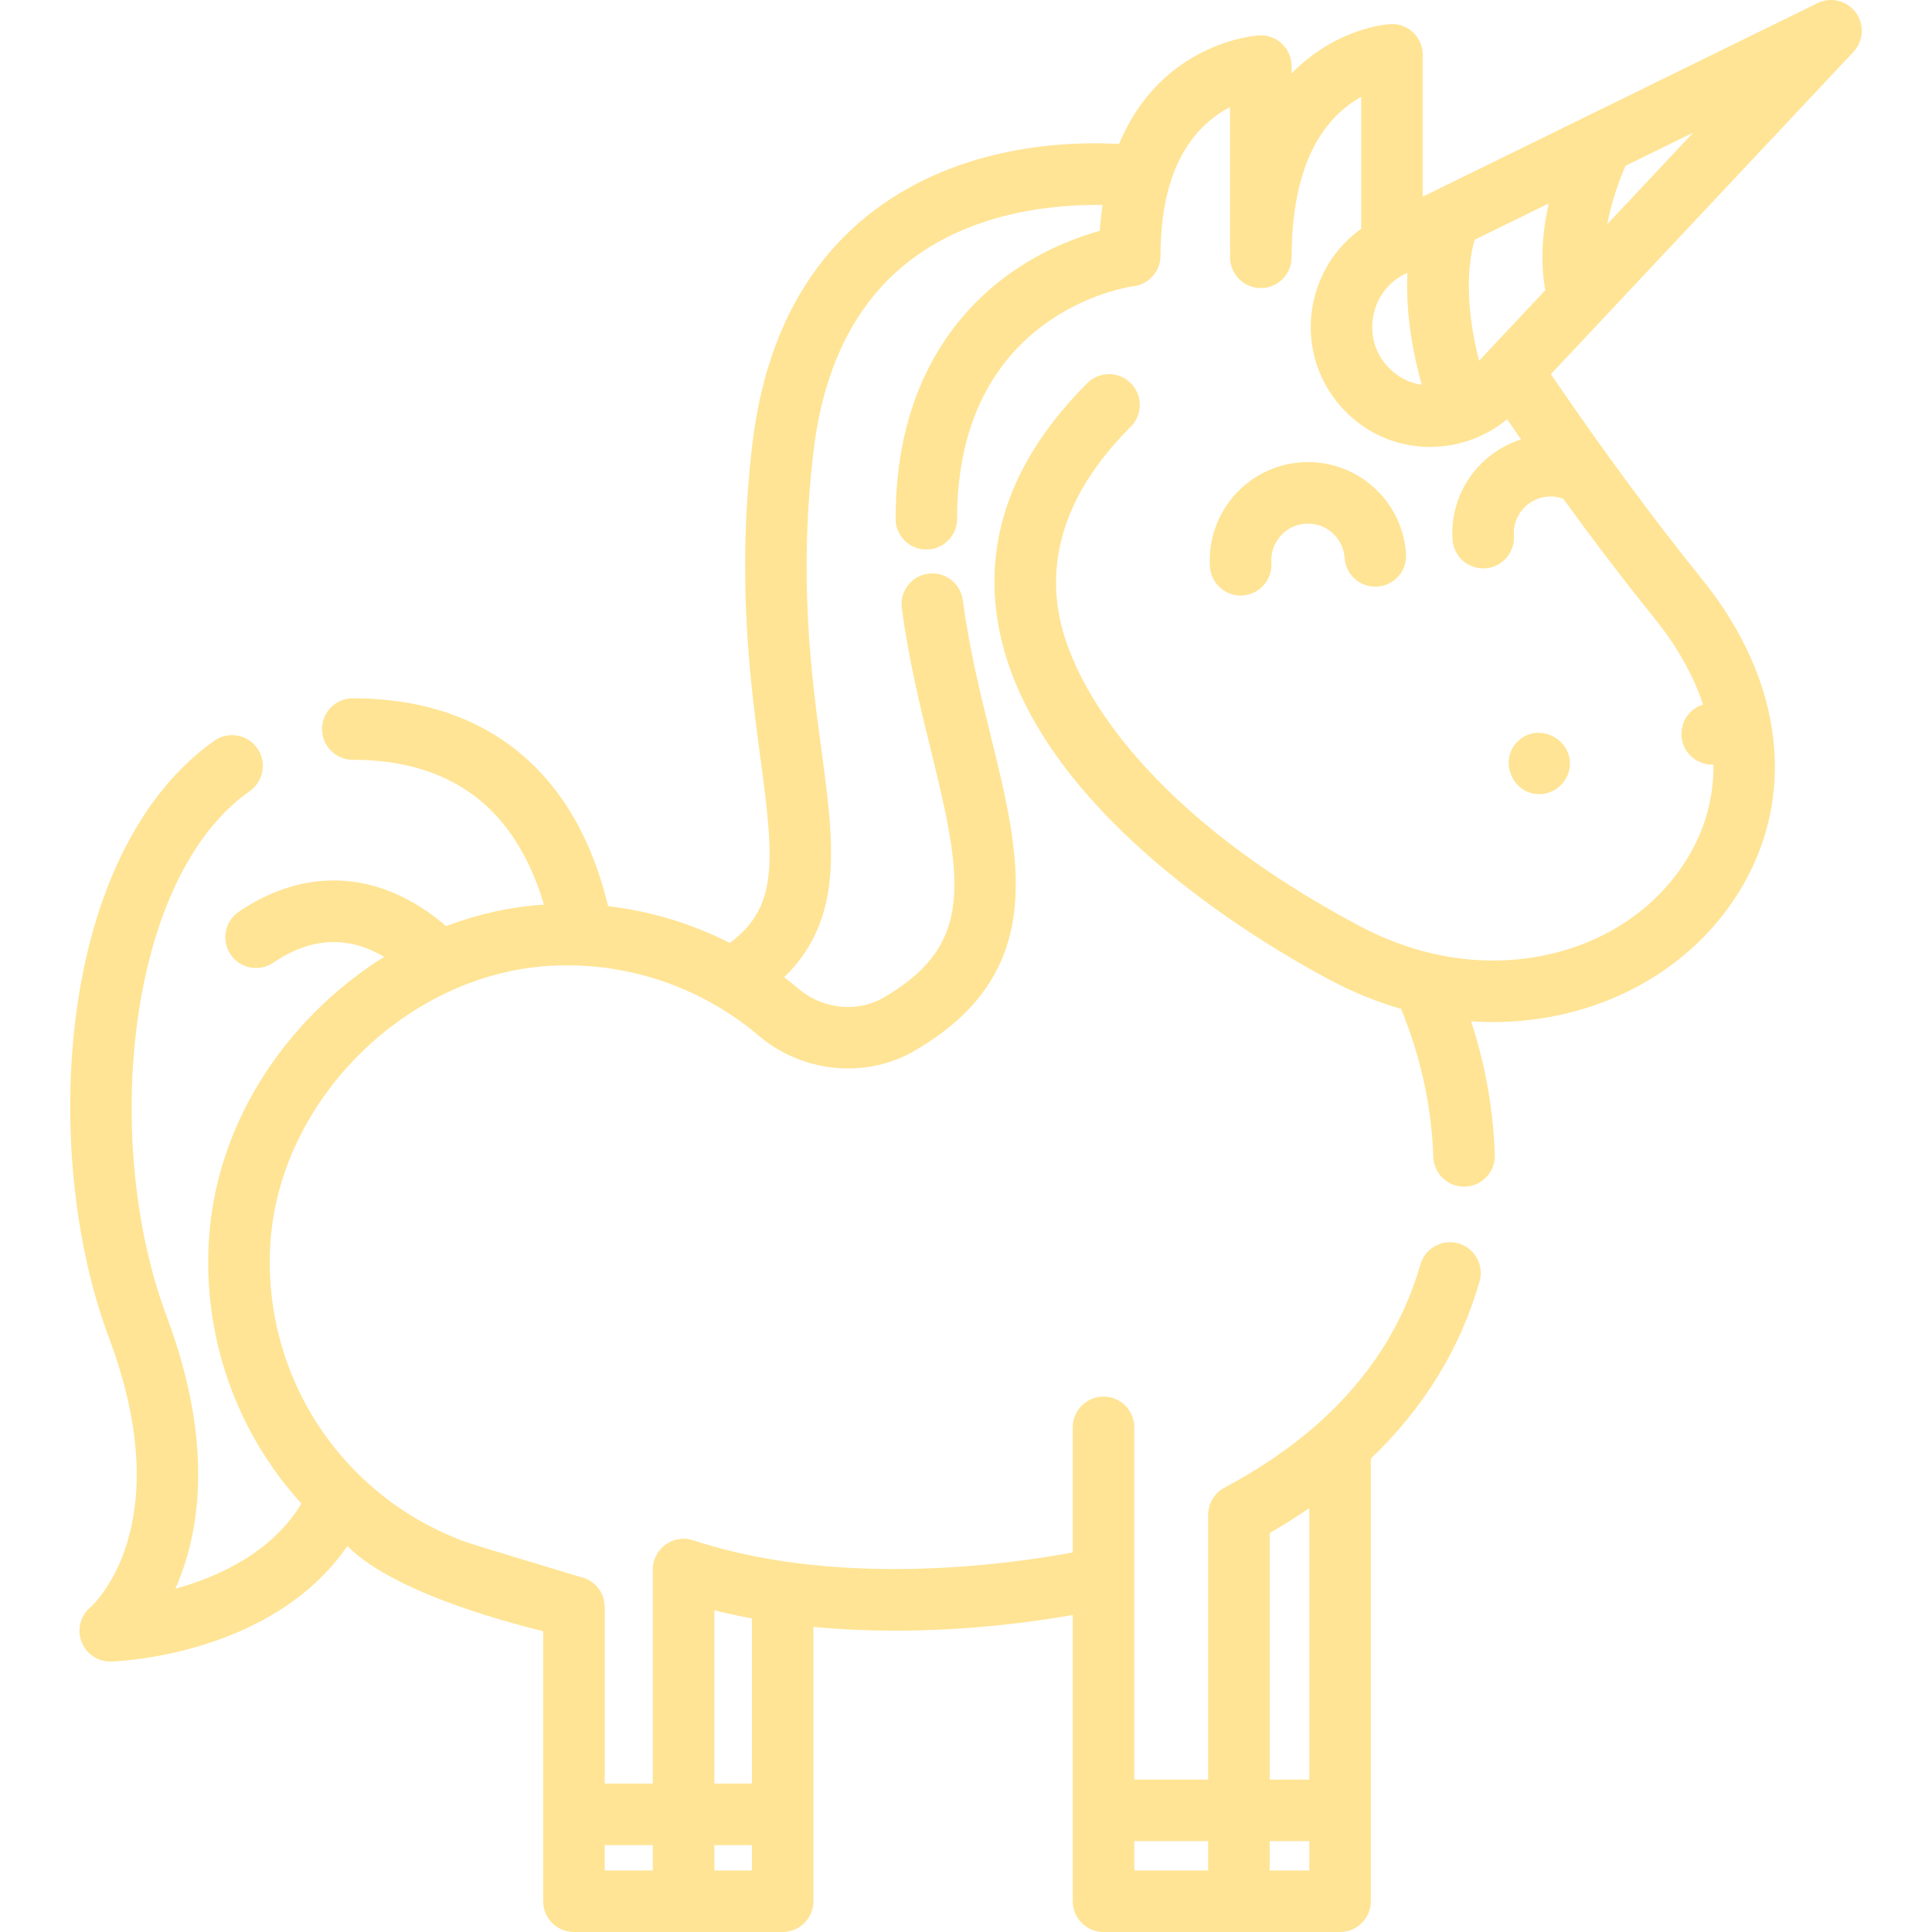
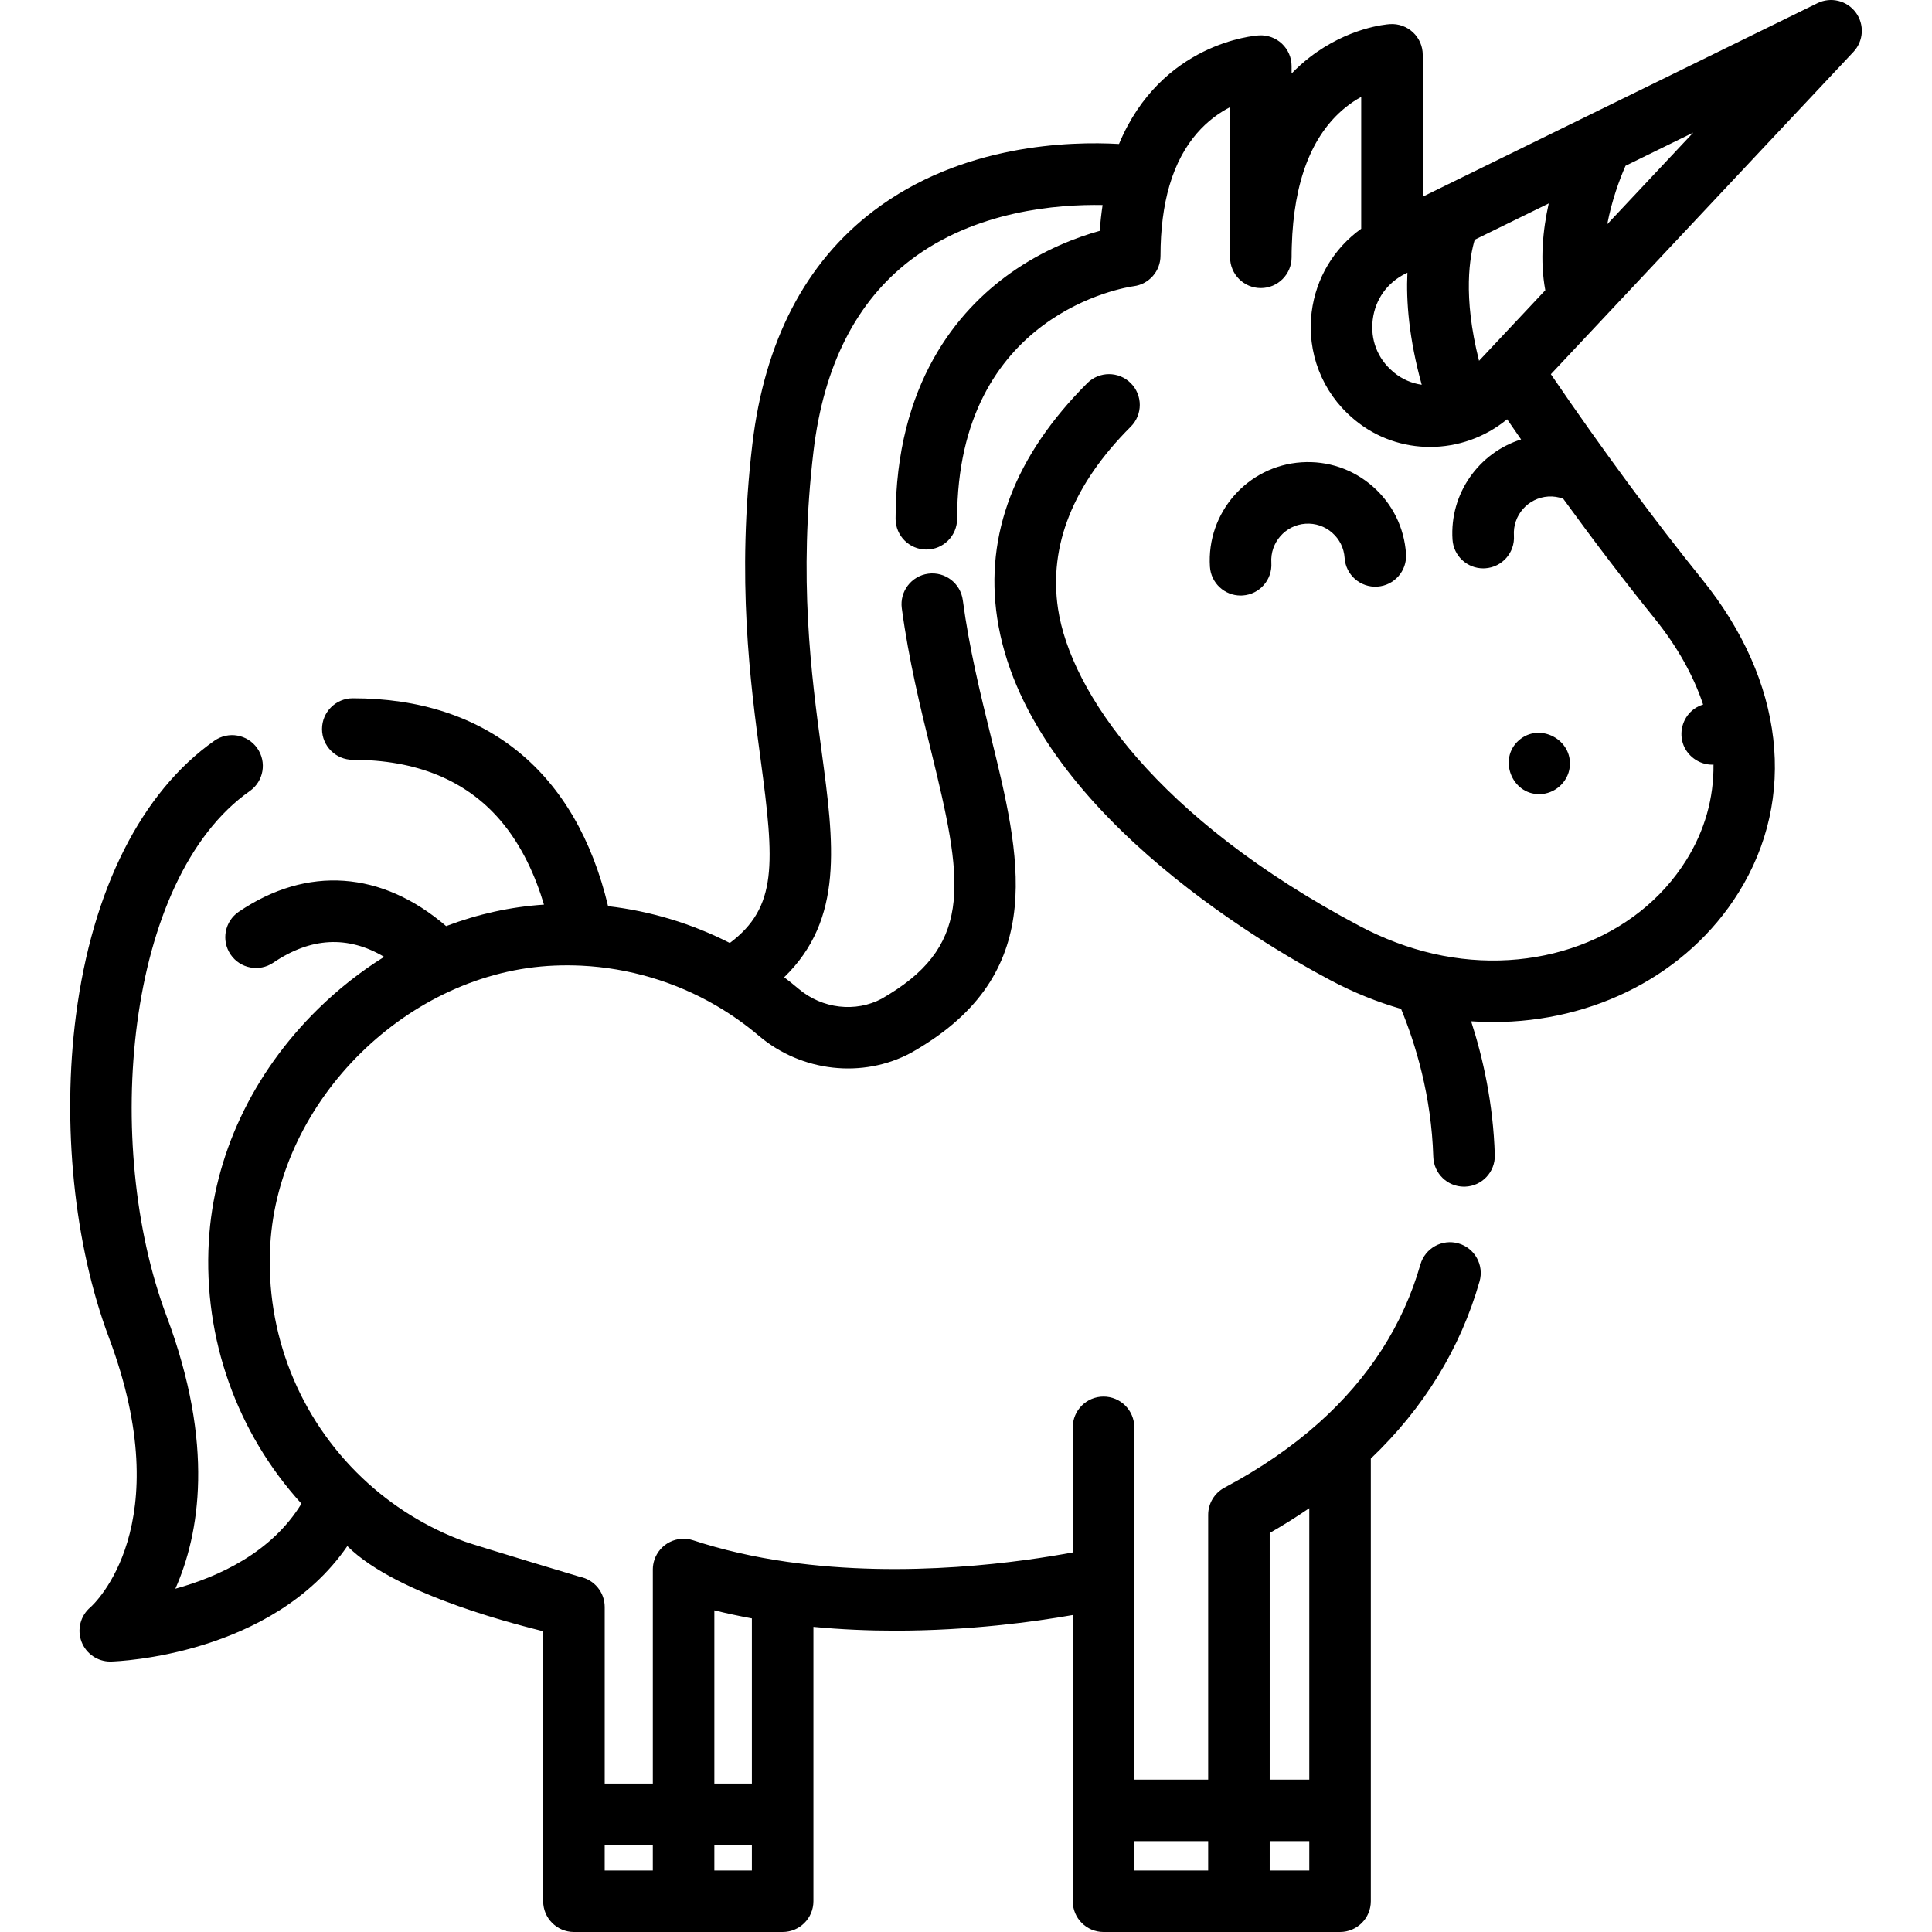
- <svg xmlns="http://www.w3.org/2000/svg" version="1.1" id="Layer_1" x="0px" y="0px" viewBox="0 0 512.001 512.001" style="enable-background:new 0 0 512.001 512.001;" xml:space="preserve" width="512px" height="512px">
+ <svg xmlns="http://www.w3.org/2000/svg" version="1.1" id="Layer_1" x="0px" y="0px" viewBox="0 0 512.001 512.001" style="enable-background:new 0 0 512.001 512.001;" xml:space="preserve">
  <g>
    <g>
-       <path d="M491.802,3.309c-2.341-3.167-6.612-4.209-10.146-2.475L377.044,52.118V14.525c0-2.254-0.933-4.406-2.576-5.948    c-1.644-1.542-3.858-2.334-6.101-2.189c-1.107,0.072-11.106,0.923-21.286,8.796c-1.734,1.342-3.323,2.779-4.793,4.288v-1.958    c0-2.247-0.928-4.395-2.563-5.936c-1.637-1.54-3.84-2.341-6.079-2.202c-1.124,0.067-25.873,1.894-37.1,28.777    c-12.913-0.74-41.693-0.013-65.04,17.734c-18.074,13.739-28.879,34.528-32.116,61.791c-4.242,35.781-0.531,63.403,2.181,83.571    c3.715,27.638,4.484,39.139-8.158,48.654c-10.05-5.134-21.026-8.451-32.263-9.755c-8.476-35.592-32.297-55.098-67.658-55.098    c-4.503,0-8.153,3.651-8.153,8.153c0,4.503,3.651,8.153,8.153,8.153c16.808,0,29.949,5.379,39.058,15.988    c5.823,6.78,9.405,14.98,11.608,22.392c-8.841,0.579-17.562,2.509-25.926,5.695c-17.033-14.647-36.827-16.102-54.953-3.806    c-3.727,2.528-4.699,7.598-2.17,11.325c2.528,3.727,7.598,4.698,11.325,2.17c9.929-6.735,19.772-7.236,29.374-1.544    c-6.24,3.882-12.143,8.522-17.582,13.867c-17.344,17.046-27.604,38.922-28.891,61.596c-1.468,25.687,7.427,50.617,24.55,69.445    c-7.907,12.99-22.038,19.402-33.414,22.545c6.375-14.379,10.515-38.033-2.357-72.323C27.144,303.512,33.089,232.92,66.193,209.641    c3.683-2.591,4.569-7.676,1.979-11.359c-2.589-3.684-7.676-4.568-11.359-1.98c-19.322,13.589-32.349,39.423-36.678,72.743    c-3.759,28.929-0.5,60.852,8.716,85.394c18.719,49.869-3.98,70.698-4.885,71.502c-2.65,2.236-3.597,5.904-2.358,9.144    c1.21,3.164,4.244,5.242,7.614,5.242c0.08,0,0.162-0.001,0.244-0.003c1.855-0.055,42.644-1.621,62.582-30.596    c13.414,13.414,47.614,21.428,51.899,22.571v71.549c0,4.503,3.651,8.153,8.153,8.153h29.059h26.254    c4.503,0,8.153-3.651,8.153-8.153v-72.713c7.423,0.708,14.705,1.007,21.66,1.007c19.738,0,36.829-2.342,47.068-4.145v75.851    c0,4.503,3.651,8.153,8.153,8.153h62.683c4.503,0,8.153-3.651,8.153-8.153V386.544c14.039-13.389,23.726-29.165,28.814-46.95    c1.239-4.329-1.266-8.844-5.595-10.082c-4.327-1.238-8.843,1.266-10.081,5.595c-4.576,15.99-13.638,30.116-26.941,41.989    c-7.083,6.329-15.486,12.097-24.975,17.145c-2.661,1.415-4.326,4.184-4.326,7.199v70.173h-19.579v-93.351    c0-4.503-3.651-8.153-8.153-8.153c-4.503,0-8.153,3.651-8.153,8.153v33.14c-12.903,2.422-44.025,7.03-75.725,2.492    c-8.872-1.271-17.236-3.187-24.86-5.696c-4.277-1.408-8.886,0.918-10.294,5.195c-0.267,0.813-0.399,1.637-0.409,2.45v56.825    h-12.752v-46.8c0-3.898-2.768-7.253-6.593-8.002c-0.094-0.018-27.899-8.377-30.501-9.332c-10.054-3.686-19.316-9.421-27.13-16.846    c-16.842-15.978-25.739-38.473-24.411-61.72c2.192-38.59,36.699-72.514,75.362-74.077c2.331-0.097,4.709-0.09,7.056,0.02    c12.55,0.6,24.903,4.253,35.729,10.568c4.014,2.335,7.835,5.037,11.365,8.034c11.286,9.563,27.477,11.37,40.283,4.503    c0.812-0.434,2.758-1.633,2.758-1.633c33.58-20.608,26.217-50.538,18.42-82.225c-2.809-11.418-5.714-23.225-7.442-36.126    c-0.598-4.464-4.698-7.596-9.163-6.999c-4.463,0.598-7.597,4.701-6.999,9.163c1.845,13.776,4.993,26.57,7.77,37.858    c8.316,33.803,11.319,50.663-11.148,64.452c-0.254,0.158-1.457,0.894-1.893,1.135c-6.963,3.734-15.823,2.703-22.037-2.562    c-1.256-1.066-2.551-2.092-3.867-3.095c15.885-15.412,13.207-35.457,9.922-59.904c-2.74-20.381-6.149-45.746-2.149-79.478    c2.69-22.65,11.333-39.694,25.694-50.656c17.231-13.153,39.049-14.832,50.92-14.611c-0.325,2.22-0.591,4.489-0.747,6.841    c-5.906,1.637-14.833,4.917-23.733,11.244c-13.859,9.85-30.379,29.134-30.379,65.06c0,4.503,3.651,8.153,8.153,8.153    s8.153-3.651,8.153-8.153c0-54.596,44.904-61.372,46.782-61.63c4.069-0.521,7.117-3.985,7.117-8.087    c0-6.955,0.8-13.218,2.378-18.613c3.508-11.972,10.431-17.866,16.06-20.755v36.574c0,0.201,0.016,0.398,0.03,0.596    c-0.026,0.973-0.03,1.888-0.03,2.622c0,4.503,3.651,8.153,8.153,8.153c4.503,0,8.153-3.651,8.153-8.153    c0-0.984,0.008-1.937,0.05-2.979c0.499-17.048,5.236-29.366,14.078-36.613c1.461-1.197,2.925-2.156,4.319-2.923v34.946    c-7.202,5.154-12,13.083-13.126,22.062c-1.337,10.665,2.722,21.176,10.861,28.129c0.235,0.206,0.457,0.396,0.66,0.561    c5.771,4.747,12.809,7.076,19.856,7.076c7.262-0.001,14.527-2.485,20.416-7.335c1.235,1.799,2.469,3.579,3.701,5.349    c-11.178,3.522-18.968,14.339-18.174,26.541c0.28,4.314,3.867,7.624,8.128,7.624c0.178,0,0.358-0.005,0.538-0.017    c4.493-0.292,7.899-4.172,7.607-8.665c-0.349-5.357,3.723-10.005,9.083-10.36c1.348-0.091,2.706,0.119,3.981,0.586    c8.2,11.295,16.284,21.888,24.18,31.676c6.04,7.483,10.346,15.189,12.894,22.869c-0.773,0.233-1.535,0.584-2.264,1.088    c-2.879,1.992-4.142,5.706-3.142,9.052c1.013,3.391,4.258,5.793,7.799,5.793c0.121,0,0.237-0.025,0.358-0.03    c0.095,8.868-2.291,17.451-7.217,25.34c-13.123,21.004-40.077,30.964-67.074,24.781c-6.611-1.517-13.17-3.984-19.497-7.335    c-53.903-28.566-76.624-62.156-79.914-84.064c-2.512-16.726,3.973-32.967,19.276-48.269c3.184-3.184,3.184-8.346,0-11.53    s-8.347-3.184-11.53,0c-19.163,19.163-27.194,40.096-23.872,62.221c7.448,49.601,69.549,86.059,88.406,96.053    c6.045,3.202,12.292,5.724,18.628,7.55c3.825,9.273,8.036,22.983,8.539,39.218c0.137,4.415,3.759,7.901,8.145,7.901    c0.086,0,0.172-0.001,0.258-0.004c4.501-0.139,8.036-3.902,7.897-8.402c-0.424-13.674-3.133-25.762-6.272-35.425    c1.943,0.132,3.88,0.204,5.805,0.204c26.768-0.001,51.486-12.571,65.035-34.258c15.688-25.11,12.112-56.136-9.566-82.992    c-12.953-16.057-26.441-34.35-40.145-54.436l80.194-85.43C493.884,10.864,494.143,6.476,491.802,3.309z M336.484,406.256    c3.655-2.087,7.149-4.284,10.491-6.573v71.931h-10.491V406.256z M336.484,487.921h10.491v7.773h-10.491V487.921z M300.598,487.921    h19.579v7.773h-19.579V487.921z M189.31,426.751c3.236,0.801,6.553,1.518,9.947,2.142v43.776h-9.947V426.751z M189.31,488.975    h9.947v6.718h-9.947V488.975z M160.251,488.975h12.752v6.718h-12.752V488.975z M369.459,98.748    c-0.097-0.08-0.186-0.16-0.283-0.244c-0.029-0.026-0.059-0.051-0.088-0.076c-4.03-3.43-5.96-8.431-5.296-13.722    c0.674-5.37,3.84-9.813,8.687-12.189l0.5-0.245c-0.365,7.56,0.404,17.43,3.793,29.693    C374.153,101.579,371.62,100.525,369.459,98.748z M409.518,76.912l-17.556,18.703c-4.4-17.305-2.409-27.885-1.139-32.089    l19.608-9.613C408.867,60.938,408.063,69.052,409.518,76.912z M425.942,59.415c1.16-6.138,3.223-11.82,4.844-15.483l17.949-8.799    L425.942,59.415z" fill="#ffe495" />
+       <path d="M491.802,3.309c-2.341-3.167-6.612-4.209-10.146-2.475L377.044,52.118V14.525c0-2.254-0.933-4.406-2.576-5.948    c-1.644-1.542-3.858-2.334-6.101-2.189c-1.107,0.072-11.106,0.923-21.286,8.796c-1.734,1.342-3.323,2.779-4.793,4.288v-1.958    c0-2.247-0.928-4.395-2.563-5.936c-1.637-1.54-3.84-2.341-6.079-2.202c-1.124,0.067-25.873,1.894-37.1,28.777    c-12.913-0.74-41.693-0.013-65.04,17.734c-18.074,13.739-28.879,34.528-32.116,61.791c-4.242,35.781-0.531,63.403,2.181,83.571    c3.715,27.638,4.484,39.139-8.158,48.654c-10.05-5.134-21.026-8.451-32.263-9.755c-8.476-35.592-32.297-55.098-67.658-55.098    c-4.503,0-8.153,3.651-8.153,8.153c0,4.503,3.651,8.153,8.153,8.153c16.808,0,29.949,5.379,39.058,15.988    c5.823,6.78,9.405,14.98,11.608,22.392c-8.841,0.579-17.562,2.509-25.926,5.695c-17.033-14.647-36.827-16.102-54.953-3.806    c-3.727,2.528-4.699,7.598-2.17,11.325c2.528,3.727,7.598,4.698,11.325,2.17c9.929-6.735,19.772-7.236,29.374-1.544    c-6.24,3.882-12.143,8.522-17.582,13.867c-17.344,17.046-27.604,38.922-28.891,61.596c-1.468,25.687,7.427,50.617,24.55,69.445    c-7.907,12.99-22.038,19.402-33.414,22.545c6.375-14.379,10.515-38.033-2.357-72.323C27.144,303.512,33.089,232.92,66.193,209.641    c3.683-2.591,4.569-7.676,1.979-11.359c-2.589-3.684-7.676-4.568-11.359-1.98c-19.322,13.589-32.349,39.423-36.678,72.743    c-3.759,28.929-0.5,60.852,8.716,85.394c18.719,49.869-3.98,70.698-4.885,71.502c-2.65,2.236-3.597,5.904-2.358,9.144    c1.21,3.164,4.244,5.242,7.614,5.242c0.08,0,0.162-0.001,0.244-0.003c1.855-0.055,42.644-1.621,62.582-30.596    c13.414,13.414,47.614,21.428,51.899,22.571v71.549c0,4.503,3.651,8.153,8.153,8.153h29.059h26.254    c4.503,0,8.153-3.651,8.153-8.153v-72.713c7.423,0.708,14.705,1.007,21.66,1.007c19.738,0,36.829-2.342,47.068-4.145v75.851    c0,4.503,3.651,8.153,8.153,8.153h62.683c4.503,0,8.153-3.651,8.153-8.153V386.544c14.039-13.389,23.726-29.165,28.814-46.95    c1.239-4.329-1.266-8.844-5.595-10.082c-4.327-1.238-8.843,1.266-10.081,5.595c-4.576,15.99-13.638,30.116-26.941,41.989    c-7.083,6.329-15.486,12.097-24.975,17.145c-2.661,1.415-4.326,4.184-4.326,7.199v70.173h-19.579v-93.351    c0-4.503-3.651-8.153-8.153-8.153c-4.503,0-8.153,3.651-8.153,8.153v33.14c-12.903,2.422-44.025,7.03-75.725,2.492    c-8.872-1.271-17.236-3.187-24.86-5.696c-4.277-1.408-8.886,0.918-10.294,5.195c-0.267,0.813-0.399,1.637-0.409,2.45v56.825    h-12.752v-46.8c0-3.898-2.768-7.253-6.593-8.002c-0.094-0.018-27.899-8.377-30.501-9.332c-10.054-3.686-19.316-9.421-27.13-16.846    c-16.842-15.978-25.739-38.473-24.411-61.72c2.192-38.59,36.699-72.514,75.362-74.077c2.331-0.097,4.709-0.09,7.056,0.02    c12.55,0.6,24.903,4.253,35.729,10.568c4.014,2.335,7.835,5.037,11.365,8.034c11.286,9.563,27.477,11.37,40.283,4.503    c0.812-0.434,2.758-1.633,2.758-1.633c33.58-20.608,26.217-50.538,18.42-82.225c-2.809-11.418-5.714-23.225-7.442-36.126    c-0.598-4.464-4.698-7.596-9.163-6.999c-4.463,0.598-7.597,4.701-6.999,9.163c1.845,13.776,4.993,26.57,7.77,37.858    c8.316,33.803,11.319,50.663-11.148,64.452c-0.254,0.158-1.457,0.894-1.893,1.135c-6.963,3.734-15.823,2.703-22.037-2.562    c-1.256-1.066-2.551-2.092-3.867-3.095c15.885-15.412,13.207-35.457,9.922-59.904c-2.74-20.381-6.149-45.746-2.149-79.478    c2.69-22.65,11.333-39.694,25.694-50.656c17.231-13.153,39.049-14.832,50.92-14.611c-0.325,2.22-0.591,4.489-0.747,6.841    c-5.906,1.637-14.833,4.917-23.733,11.244c-13.859,9.85-30.379,29.134-30.379,65.06c0,4.503,3.651,8.153,8.153,8.153    s8.153-3.651,8.153-8.153c0-54.596,44.904-61.372,46.782-61.63c4.069-0.521,7.117-3.985,7.117-8.087    c0-6.955,0.8-13.218,2.378-18.613c3.508-11.972,10.431-17.866,16.06-20.755v36.574c0,0.201,0.016,0.398,0.03,0.596    c-0.026,0.973-0.03,1.888-0.03,2.622c0,4.503,3.651,8.153,8.153,8.153c4.503,0,8.153-3.651,8.153-8.153    c0-0.984,0.008-1.937,0.05-2.979c0.499-17.048,5.236-29.366,14.078-36.613c1.461-1.197,2.925-2.156,4.319-2.923v34.946    c-7.202,5.154-12,13.083-13.126,22.062c-1.337,10.665,2.722,21.176,10.861,28.129c0.235,0.206,0.457,0.396,0.66,0.561    c5.771,4.747,12.809,7.076,19.856,7.076c7.262-0.001,14.527-2.485,20.416-7.335c1.235,1.799,2.469,3.579,3.701,5.349    c-11.178,3.522-18.968,14.339-18.174,26.541c0.28,4.314,3.867,7.624,8.128,7.624c0.178,0,0.358-0.005,0.538-0.017    c4.493-0.292,7.899-4.172,7.607-8.665c-0.349-5.357,3.723-10.005,9.083-10.36c1.348-0.091,2.706,0.119,3.981,0.586    c8.2,11.295,16.284,21.888,24.18,31.676c6.04,7.483,10.346,15.189,12.894,22.869c-0.773,0.233-1.535,0.584-2.264,1.088    c-2.879,1.992-4.142,5.706-3.142,9.052c1.013,3.391,4.258,5.793,7.799,5.793c0.121,0,0.237-0.025,0.358-0.03    c0.095,8.868-2.291,17.451-7.217,25.34c-13.123,21.004-40.077,30.964-67.074,24.781c-6.611-1.517-13.17-3.984-19.497-7.335    c-53.903-28.566-76.624-62.156-79.914-84.064c-2.512-16.726,3.973-32.967,19.276-48.269c3.184-3.184,3.184-8.346,0-11.53    s-8.347-3.184-11.53,0c-19.163,19.163-27.194,40.096-23.872,62.221c7.448,49.601,69.549,86.059,88.406,96.053    c6.045,3.202,12.292,5.724,18.628,7.55c3.825,9.273,8.036,22.983,8.539,39.218c0.137,4.415,3.759,7.901,8.145,7.901    c0.086,0,0.172-0.001,0.258-0.004c4.501-0.139,8.036-3.902,7.897-8.402c-0.424-13.674-3.133-25.762-6.272-35.425    c1.943,0.132,3.88,0.204,5.805,0.204c26.768-0.001,51.486-12.571,65.035-34.258c15.688-25.11,12.112-56.136-9.566-82.992    c-12.953-16.057-26.441-34.35-40.145-54.436l80.194-85.43C493.884,10.864,494.143,6.476,491.802,3.309z M336.484,406.256    c3.655-2.087,7.149-4.284,10.491-6.573v71.931h-10.491V406.256z M336.484,487.921h10.491v7.773h-10.491V487.921z M300.598,487.921    h19.579v7.773h-19.579V487.921z M189.31,426.751c3.236,0.801,6.553,1.518,9.947,2.142v43.776h-9.947V426.751z M189.31,488.975    h9.947v6.718h-9.947V488.975z M160.251,488.975h12.752v6.718h-12.752V488.975z M369.459,98.748    c-0.097-0.08-0.186-0.16-0.283-0.244c-0.029-0.026-0.059-0.051-0.088-0.076c-4.03-3.43-5.96-8.431-5.296-13.722    c0.674-5.37,3.84-9.813,8.687-12.189l0.5-0.245c-0.365,7.56,0.404,17.43,3.793,29.693    C374.153,101.579,371.62,100.525,369.459,98.748z M409.518,76.912l-17.556,18.703c-4.4-17.305-2.409-27.885-1.139-32.089    l19.608-9.613C408.867,60.938,408.063,69.052,409.518,76.912z M425.942,59.415c1.16-6.138,3.223-11.82,4.844-15.483l17.949-8.799    L425.942,59.415z" />
    </g>
  </g>
  <g>
    <g>
-       <path d="M402.489,196.215c-5.489,4.864-1.91,14.245,5.414,14.245c4.059,0,7.612-3.115,8.09-7.154    C416.857,196.015,408.016,191.319,402.489,196.215z" fill="#ffe495" />
+       <path d="M402.489,196.215c-5.489,4.864-1.91,14.245,5.414,14.245c4.059,0,7.612-3.115,8.09-7.154    C416.857,196.015,408.016,191.319,402.489,196.215z" />
    </g>
  </g>
  <g>
    <g>
-       <path d="M372.612,146.789c-0.456-6.94-3.588-13.287-8.817-17.871c-5.23-4.585-11.932-6.856-18.871-6.403    c-14.326,0.94-25.216,13.362-24.275,27.688c0.283,4.311,3.868,7.62,8.128,7.62c0.179,0,0.361-0.005,0.542-0.017    c4.493-0.295,7.897-4.177,7.602-8.67c-0.352-5.355,3.718-9.997,9.071-10.348c2.593-0.172,5.099,0.679,7.052,2.393    c1.955,1.713,3.124,4.085,3.295,6.679c0.295,4.493,4.181,7.898,8.671,7.601C369.504,155.164,372.907,151.282,372.612,146.789z" fill="#ffe495" />
+       <path d="M372.612,146.789c-0.456-6.94-3.588-13.287-8.817-17.871c-5.23-4.585-11.932-6.856-18.871-6.403    c-14.326,0.94-25.216,13.362-24.275,27.688c0.283,4.311,3.868,7.62,8.128,7.62c0.179,0,0.361-0.005,0.542-0.017    c4.493-0.295,7.897-4.177,7.602-8.67c-0.352-5.355,3.718-9.997,9.071-10.348c2.593-0.172,5.099,0.679,7.052,2.393    c1.955,1.713,3.124,4.085,3.295,6.679c0.295,4.493,4.181,7.898,8.671,7.601C369.504,155.164,372.907,151.282,372.612,146.789z" />
    </g>
  </g>
  <g>
</g>
  <g>
</g>
  <g>
</g>
  <g>
</g>
  <g>
</g>
  <g>
</g>
  <g>
</g>
  <g>
</g>
  <g>
</g>
  <g>
</g>
  <g>
</g>
  <g>
</g>
  <g>
</g>
  <g>
</g>
  <g>
</g>
</svg>
